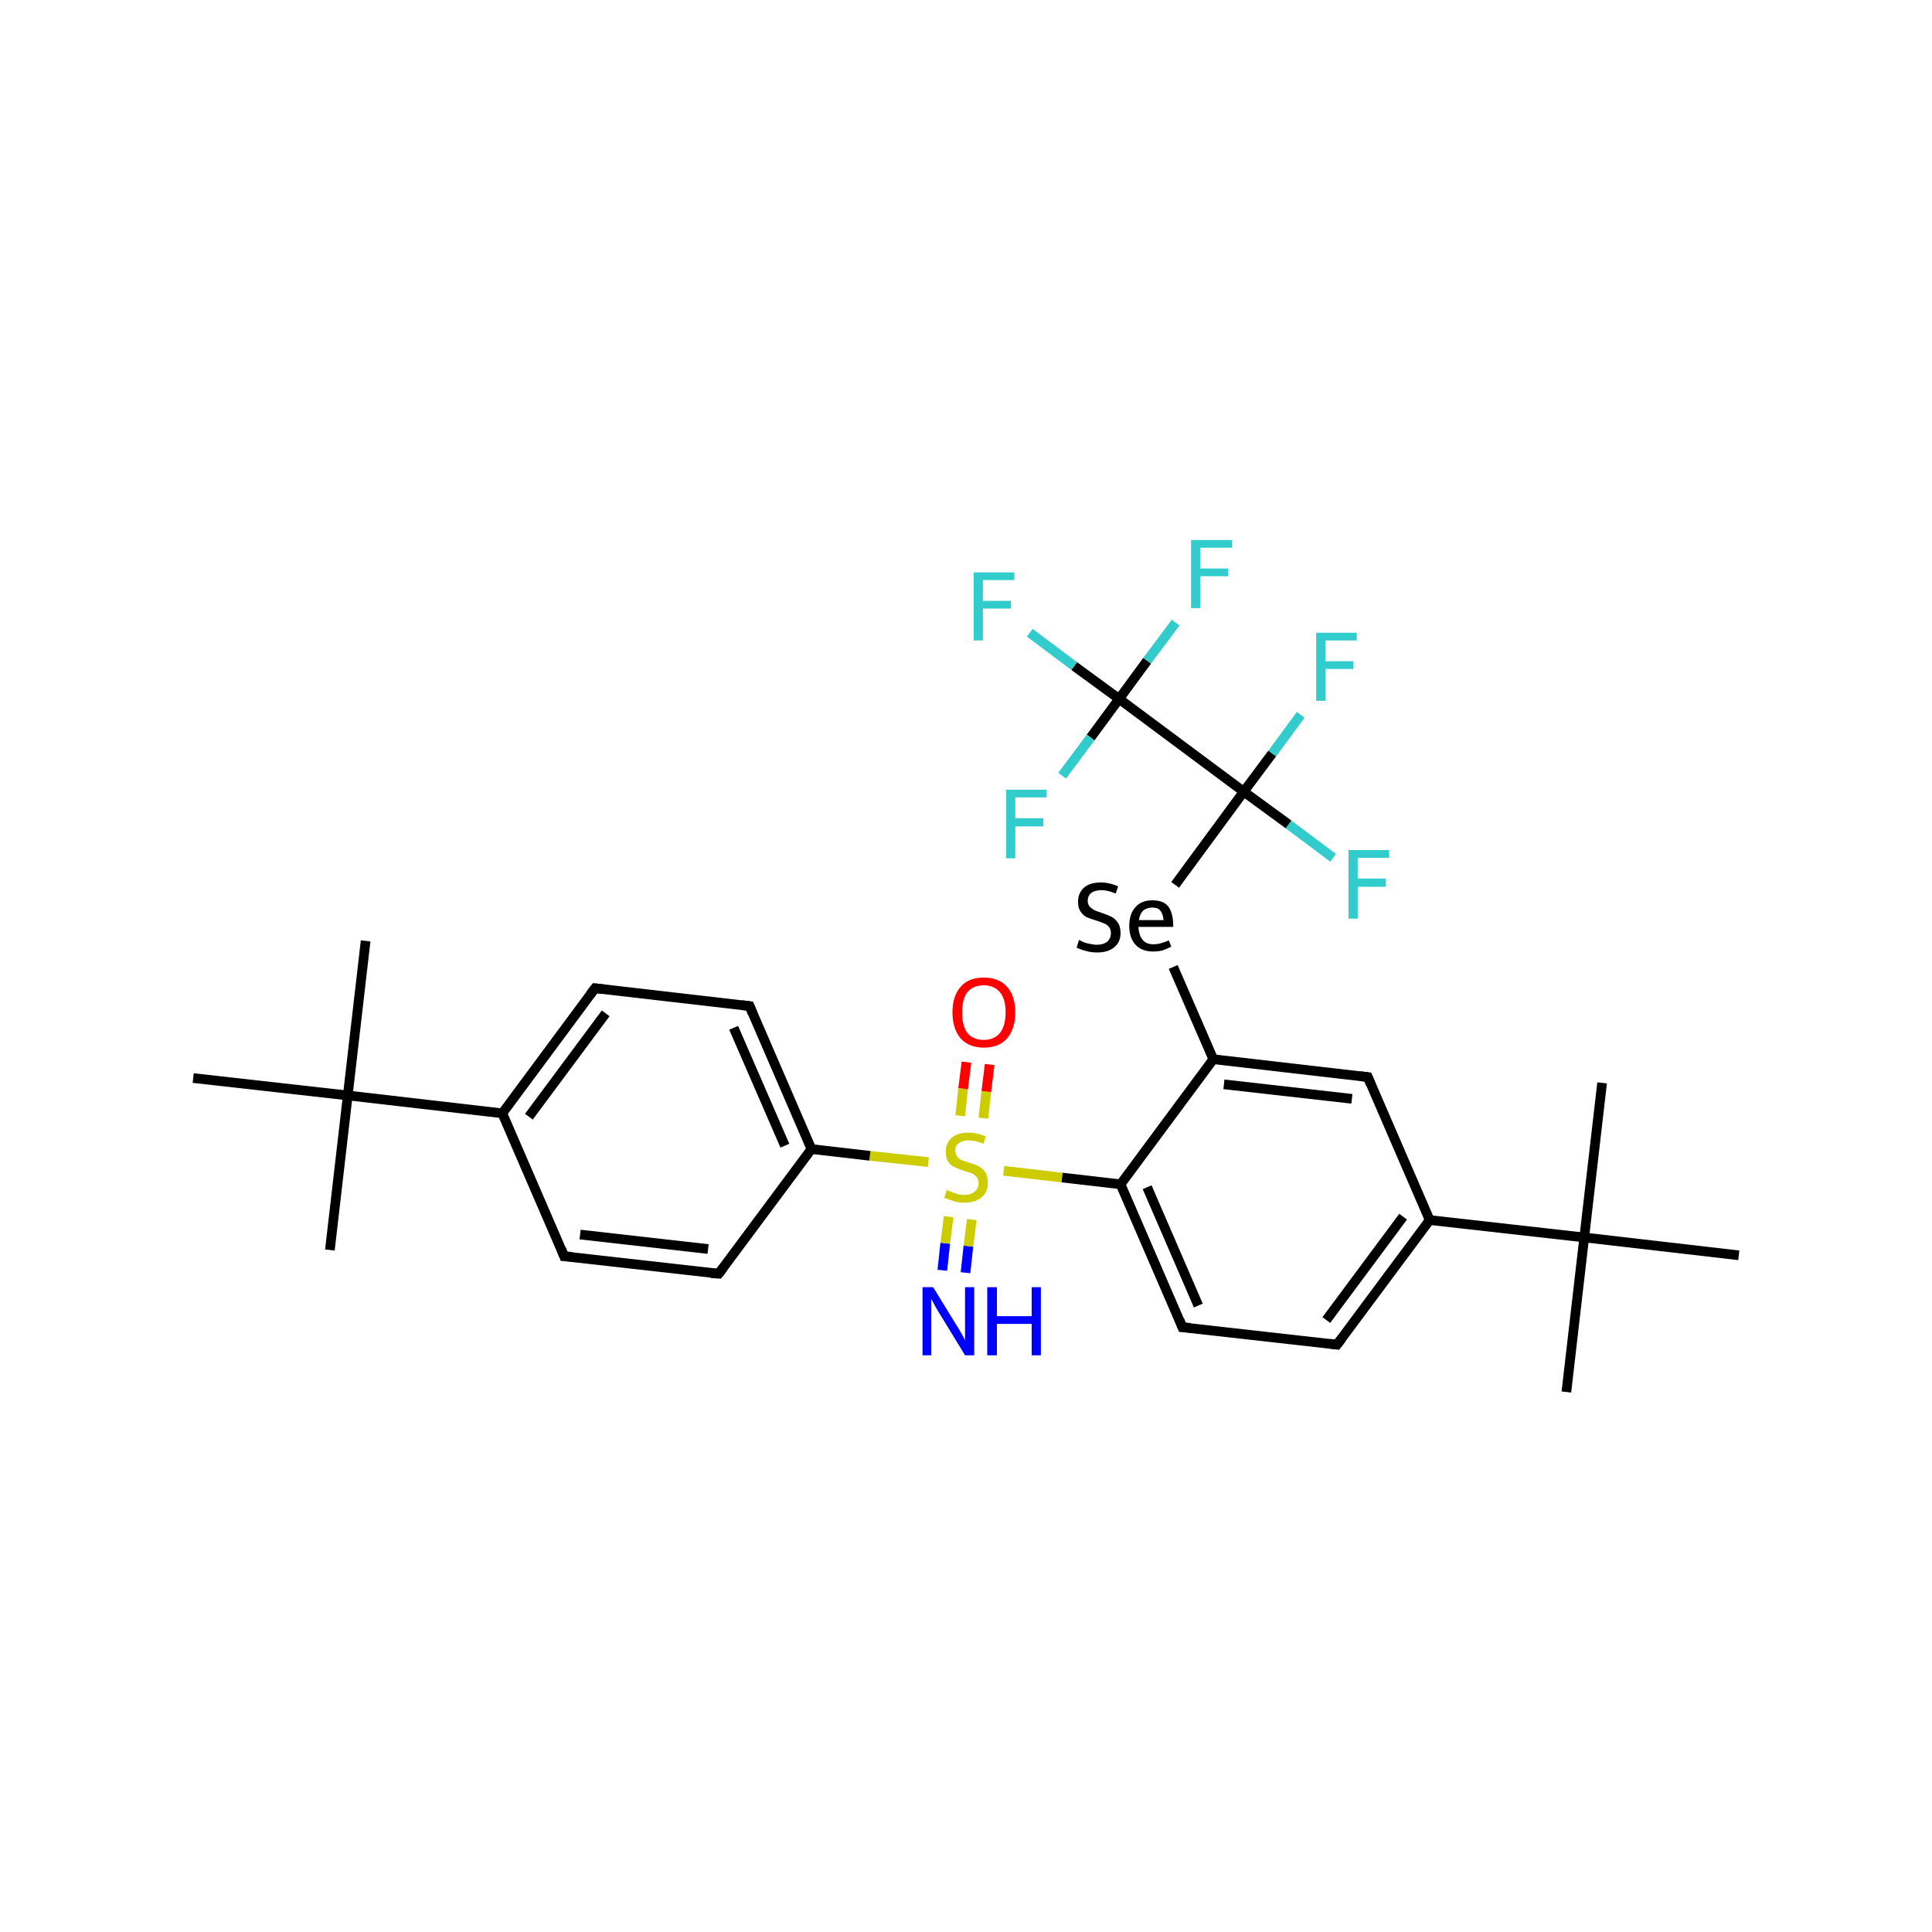
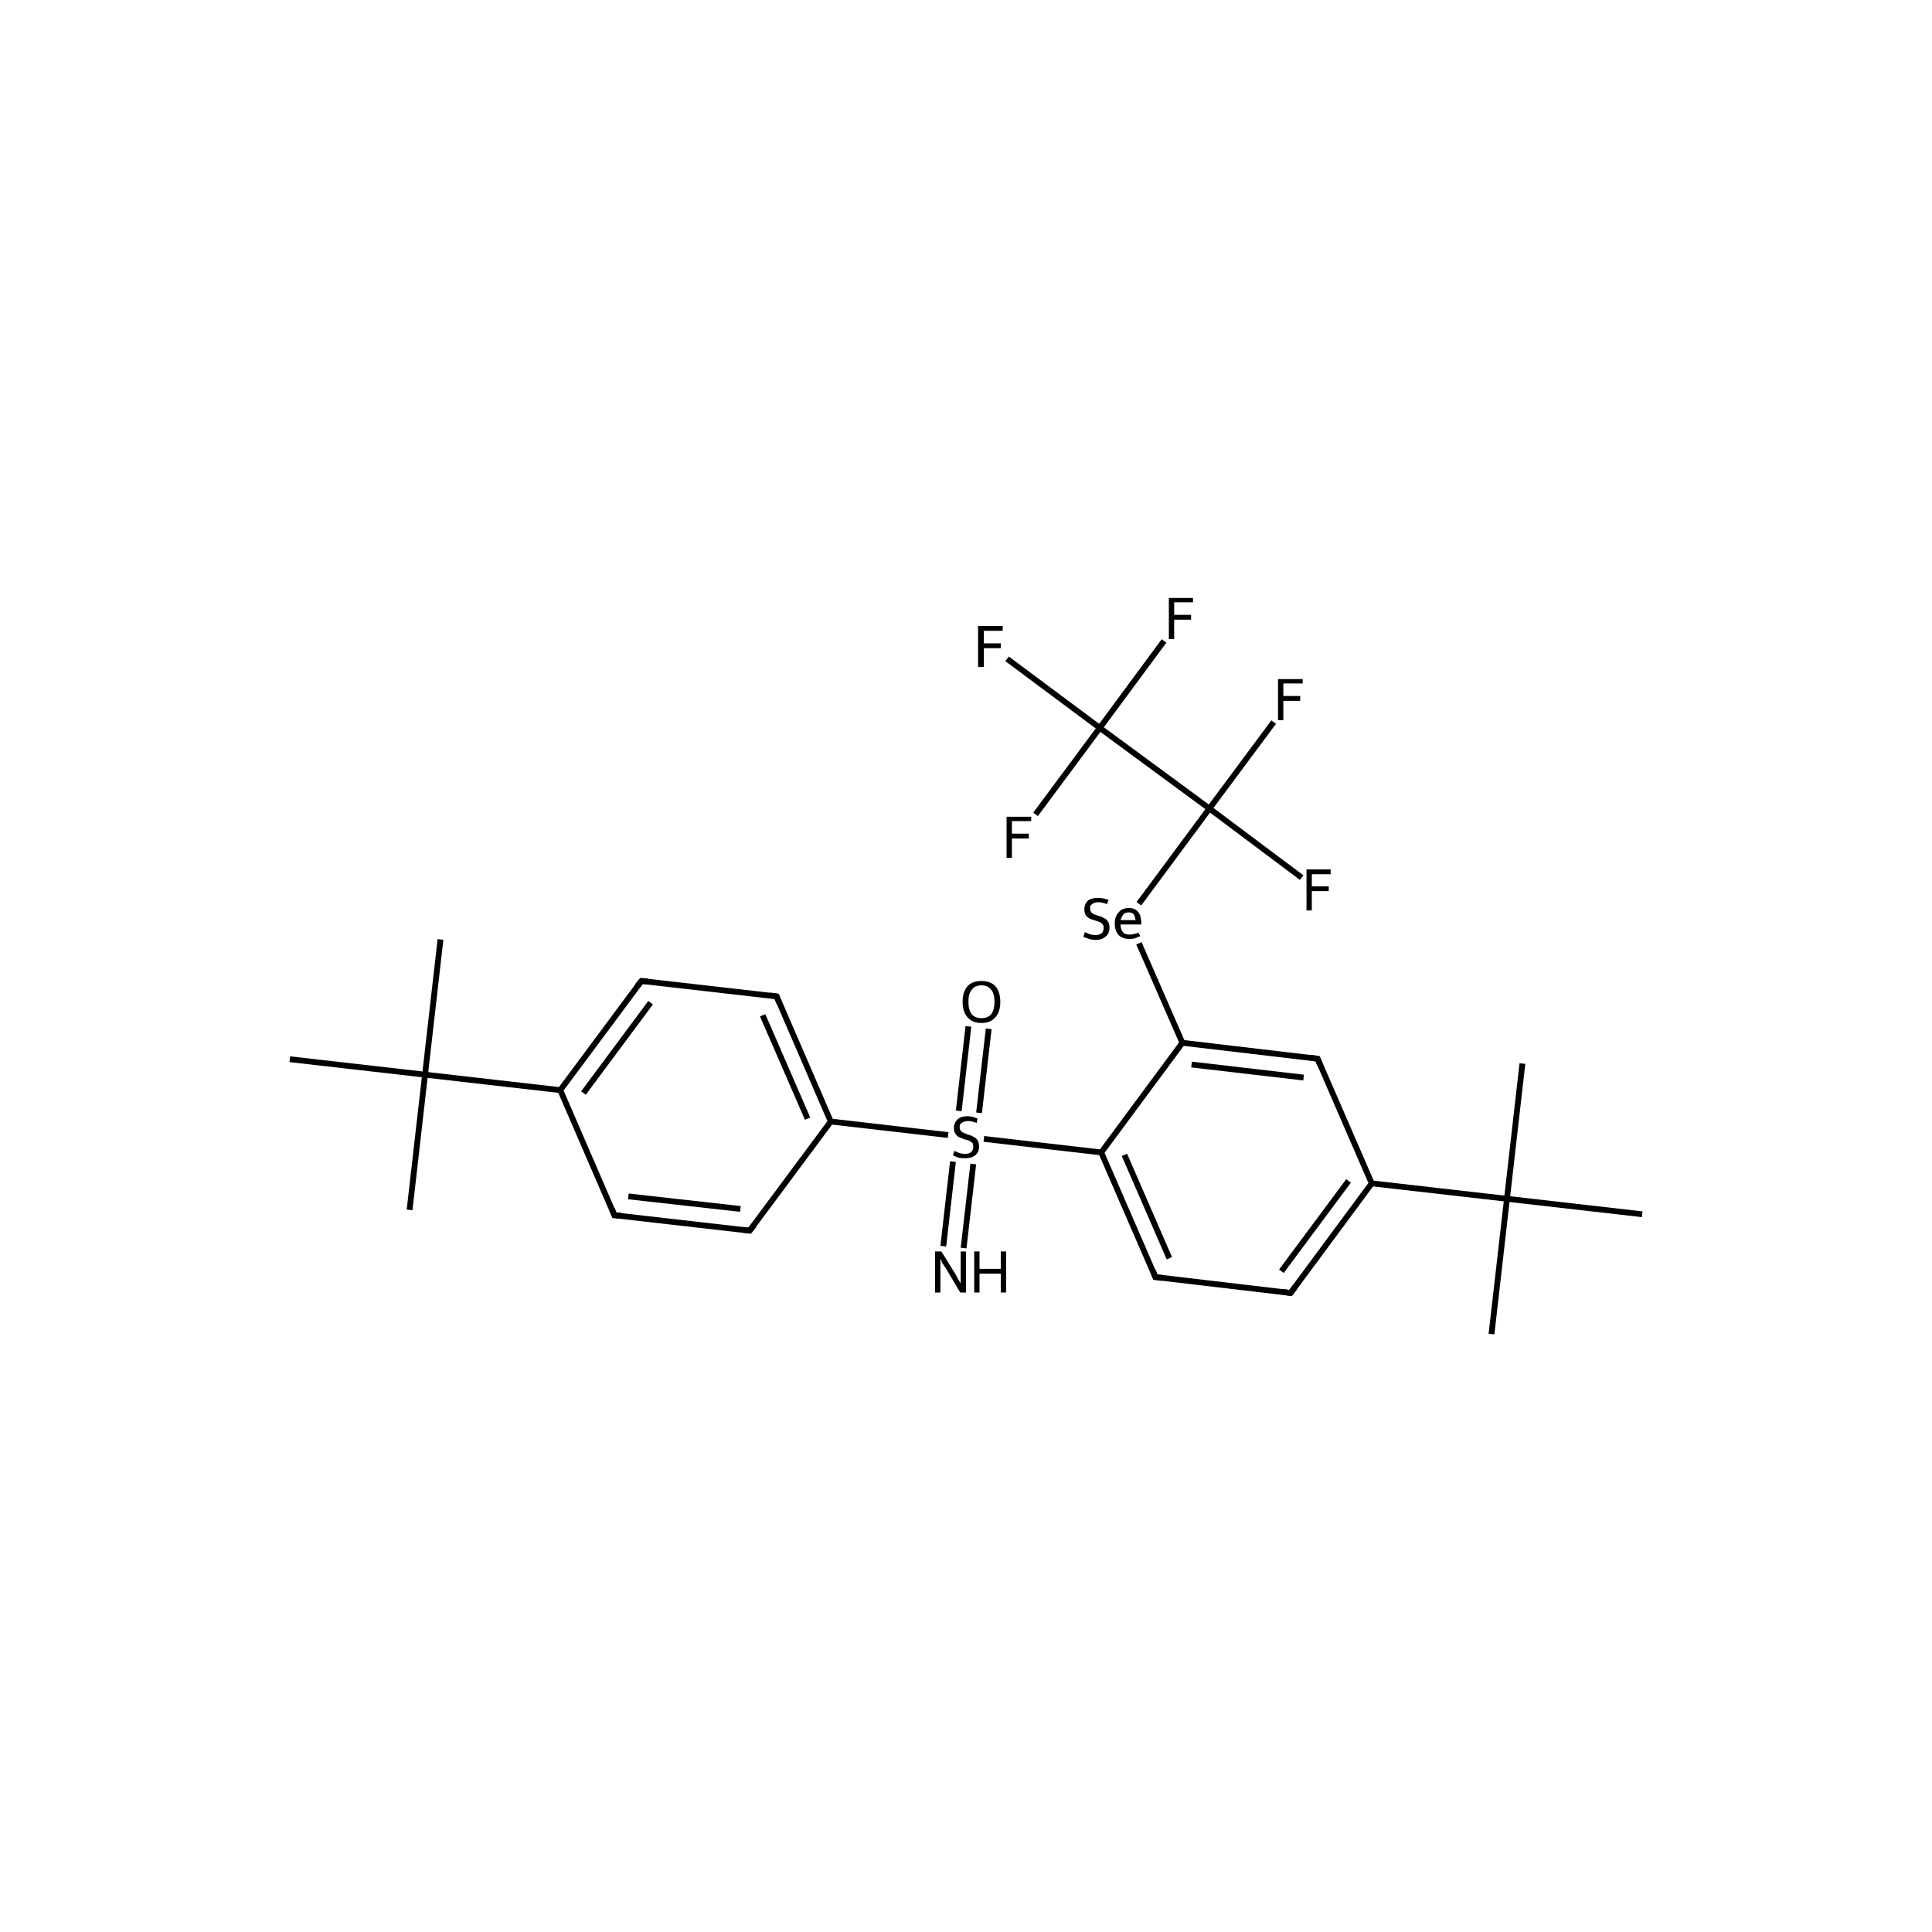
<svg xmlns="http://www.w3.org/2000/svg" version="1.1" baseProfile="full" xml:space="preserve" width="400px" height="400px" viewBox="0 0 400 400">
  <rect style="opacity:1.0;fill:#FFFFFF;stroke:none" width="400.0" height="400.0" x="0.0" y="0.0"> </rect>
-   <path class="bond-0 atom-0 atom-1" d="M 195.1,263.0 L 195.7,257.4" style="fill:none;fill-rule:evenodd;stroke:#0000FF;stroke-width:2.0px;stroke-linecap:butt;stroke-linejoin:miter;stroke-opacity:1" />
-   <path class="bond-0 atom-0 atom-1" d="M 195.7,257.4 L 196.4,251.9" style="fill:none;fill-rule:evenodd;stroke:#CCCC00;stroke-width:2.0px;stroke-linecap:butt;stroke-linejoin:miter;stroke-opacity:1" />
-   <path class="bond-0 atom-0 atom-1" d="M 199.9,263.5 L 200.5,258.0" style="fill:none;fill-rule:evenodd;stroke:#0000FF;stroke-width:2.0px;stroke-linecap:butt;stroke-linejoin:miter;stroke-opacity:1" />
-   <path class="bond-0 atom-0 atom-1" d="M 200.5,258.0 L 201.2,252.5" style="fill:none;fill-rule:evenodd;stroke:#CCCC00;stroke-width:2.0px;stroke-linecap:butt;stroke-linejoin:miter;stroke-opacity:1" />
-   <path class="bond-1 atom-1 atom-2" d="M 207.8,242.4 L 219.9,243.8" style="fill:none;fill-rule:evenodd;stroke:#CCCC00;stroke-width:2.0px;stroke-linecap:butt;stroke-linejoin:miter;stroke-opacity:1" />
-   <path class="bond-1 atom-1 atom-2" d="M 219.9,243.8 L 232.0,245.2" style="fill:none;fill-rule:evenodd;stroke:#000000;stroke-width:2.0px;stroke-linecap:butt;stroke-linejoin:miter;stroke-opacity:1" />
-   <path class="bond-2 atom-2 atom-3" d="M 232.0,245.2 L 244.8,274.8" style="fill:none;fill-rule:evenodd;stroke:#000000;stroke-width:2.0px;stroke-linecap:butt;stroke-linejoin:miter;stroke-opacity:1" />
-   <path class="bond-2 atom-2 atom-3" d="M 237.5,245.8 L 248.1,270.3" style="fill:none;fill-rule:evenodd;stroke:#000000;stroke-width:2.0px;stroke-linecap:butt;stroke-linejoin:miter;stroke-opacity:1" />
-   <path class="bond-3 atom-3 atom-4" d="M 244.8,274.8 L 276.8,278.4" style="fill:none;fill-rule:evenodd;stroke:#000000;stroke-width:2.0px;stroke-linecap:butt;stroke-linejoin:miter;stroke-opacity:1" />
-   <path class="bond-4 atom-4 atom-5" d="M 276.8,278.4 L 296.0,252.6" style="fill:none;fill-rule:evenodd;stroke:#000000;stroke-width:2.0px;stroke-linecap:butt;stroke-linejoin:miter;stroke-opacity:1" />
-   <path class="bond-4 atom-4 atom-5" d="M 274.6,273.3 L 290.5,251.9" style="fill:none;fill-rule:evenodd;stroke:#000000;stroke-width:2.0px;stroke-linecap:butt;stroke-linejoin:miter;stroke-opacity:1" />
-   <path class="bond-5 atom-5 atom-6" d="M 296.0,252.6 L 328.0,256.2" style="fill:none;fill-rule:evenodd;stroke:#000000;stroke-width:2.0px;stroke-linecap:butt;stroke-linejoin:miter;stroke-opacity:1" />
-   <path class="bond-6 atom-6 atom-7" d="M 328.0,256.2 L 324.3,288.2" style="fill:none;fill-rule:evenodd;stroke:#000000;stroke-width:2.0px;stroke-linecap:butt;stroke-linejoin:miter;stroke-opacity:1" />
-   <path class="bond-7 atom-6 atom-8" d="M 328.0,256.2 L 331.7,224.2" style="fill:none;fill-rule:evenodd;stroke:#000000;stroke-width:2.0px;stroke-linecap:butt;stroke-linejoin:miter;stroke-opacity:1" />
-   <path class="bond-8 atom-6 atom-9" d="M 328.0,256.2 L 360.0,259.9" style="fill:none;fill-rule:evenodd;stroke:#000000;stroke-width:2.0px;stroke-linecap:butt;stroke-linejoin:miter;stroke-opacity:1" />
-   <path class="bond-9 atom-5 atom-10" d="M 296.0,252.6 L 283.2,223.0" style="fill:none;fill-rule:evenodd;stroke:#000000;stroke-width:2.0px;stroke-linecap:butt;stroke-linejoin:miter;stroke-opacity:1" />
-   <path class="bond-10 atom-10 atom-11" d="M 283.2,223.0 L 251.2,219.3" style="fill:none;fill-rule:evenodd;stroke:#000000;stroke-width:2.0px;stroke-linecap:butt;stroke-linejoin:miter;stroke-opacity:1" />
-   <path class="bond-10 atom-10 atom-11" d="M 279.9,227.5 L 253.4,224.5" style="fill:none;fill-rule:evenodd;stroke:#000000;stroke-width:2.0px;stroke-linecap:butt;stroke-linejoin:miter;stroke-opacity:1" />
-   <path class="bond-11 atom-11 atom-12" d="M 251.2,219.3 L 242.9,200.2" style="fill:none;fill-rule:evenodd;stroke:#000000;stroke-width:2.0px;stroke-linecap:butt;stroke-linejoin:miter;stroke-opacity:1" />
-   <path class="bond-12 atom-12 atom-13" d="M 243.3,183.2 L 257.5,163.9" style="fill:none;fill-rule:evenodd;stroke:#000000;stroke-width:2.0px;stroke-linecap:butt;stroke-linejoin:miter;stroke-opacity:1" />
-   <path class="bond-13 atom-13 atom-14" d="M 257.5,163.9 L 266.8,170.7" style="fill:none;fill-rule:evenodd;stroke:#000000;stroke-width:2.0px;stroke-linecap:butt;stroke-linejoin:miter;stroke-opacity:1" />
-   <path class="bond-13 atom-13 atom-14" d="M 266.8,170.7 L 276.0,177.6" style="fill:none;fill-rule:evenodd;stroke:#33CCCC;stroke-width:2.0px;stroke-linecap:butt;stroke-linejoin:miter;stroke-opacity:1" />
-   <path class="bond-14 atom-13 atom-15" d="M 257.5,163.9 L 231.7,144.7" style="fill:none;fill-rule:evenodd;stroke:#000000;stroke-width:2.0px;stroke-linecap:butt;stroke-linejoin:miter;stroke-opacity:1" />
-   <path class="bond-15 atom-15 atom-16" d="M 231.7,144.7 L 222.4,137.9" style="fill:none;fill-rule:evenodd;stroke:#000000;stroke-width:2.0px;stroke-linecap:butt;stroke-linejoin:miter;stroke-opacity:1" />
-   <path class="bond-15 atom-15 atom-16" d="M 222.4,137.9 L 213.2,131.0" style="fill:none;fill-rule:evenodd;stroke:#33CCCC;stroke-width:2.0px;stroke-linecap:butt;stroke-linejoin:miter;stroke-opacity:1" />
-   <path class="bond-16 atom-15 atom-17" d="M 231.7,144.7 L 237.5,136.8" style="fill:none;fill-rule:evenodd;stroke:#000000;stroke-width:2.0px;stroke-linecap:butt;stroke-linejoin:miter;stroke-opacity:1" />
-   <path class="bond-16 atom-15 atom-17" d="M 237.5,136.8 L 243.4,128.9" style="fill:none;fill-rule:evenodd;stroke:#33CCCC;stroke-width:2.0px;stroke-linecap:butt;stroke-linejoin:miter;stroke-opacity:1" />
-   <path class="bond-17 atom-15 atom-18" d="M 231.7,144.7 L 225.8,152.7" style="fill:none;fill-rule:evenodd;stroke:#000000;stroke-width:2.0px;stroke-linecap:butt;stroke-linejoin:miter;stroke-opacity:1" />
-   <path class="bond-17 atom-15 atom-18" d="M 225.8,152.7 L 219.9,160.6" style="fill:none;fill-rule:evenodd;stroke:#33CCCC;stroke-width:2.0px;stroke-linecap:butt;stroke-linejoin:miter;stroke-opacity:1" />
-   <path class="bond-18 atom-13 atom-19" d="M 257.5,163.9 L 263.4,156.0" style="fill:none;fill-rule:evenodd;stroke:#000000;stroke-width:2.0px;stroke-linecap:butt;stroke-linejoin:miter;stroke-opacity:1" />
-   <path class="bond-18 atom-13 atom-19" d="M 263.4,156.0 L 269.3,148.0" style="fill:none;fill-rule:evenodd;stroke:#33CCCC;stroke-width:2.0px;stroke-linecap:butt;stroke-linejoin:miter;stroke-opacity:1" />
-   <path class="bond-19 atom-1 atom-20" d="M 192.2,240.6 L 180.1,239.3" style="fill:none;fill-rule:evenodd;stroke:#CCCC00;stroke-width:2.0px;stroke-linecap:butt;stroke-linejoin:miter;stroke-opacity:1" />
-   <path class="bond-19 atom-1 atom-20" d="M 180.1,239.3 L 168.0,237.9" style="fill:none;fill-rule:evenodd;stroke:#000000;stroke-width:2.0px;stroke-linecap:butt;stroke-linejoin:miter;stroke-opacity:1" />
-   <path class="bond-20 atom-20 atom-21" d="M 168.0,237.9 L 155.2,208.3" style="fill:none;fill-rule:evenodd;stroke:#000000;stroke-width:2.0px;stroke-linecap:butt;stroke-linejoin:miter;stroke-opacity:1" />
-   <path class="bond-20 atom-20 atom-21" d="M 162.5,237.2 L 151.9,212.8" style="fill:none;fill-rule:evenodd;stroke:#000000;stroke-width:2.0px;stroke-linecap:butt;stroke-linejoin:miter;stroke-opacity:1" />
-   <path class="bond-21 atom-21 atom-22" d="M 155.2,208.3 L 123.2,204.6" style="fill:none;fill-rule:evenodd;stroke:#000000;stroke-width:2.0px;stroke-linecap:butt;stroke-linejoin:miter;stroke-opacity:1" />
-   <path class="bond-22 atom-22 atom-23" d="M 123.2,204.6 L 104.0,230.5" style="fill:none;fill-rule:evenodd;stroke:#000000;stroke-width:2.0px;stroke-linecap:butt;stroke-linejoin:miter;stroke-opacity:1" />
-   <path class="bond-22 atom-22 atom-23" d="M 125.4,209.8 L 109.5,231.2" style="fill:none;fill-rule:evenodd;stroke:#000000;stroke-width:2.0px;stroke-linecap:butt;stroke-linejoin:miter;stroke-opacity:1" />
-   <path class="bond-23 atom-23 atom-24" d="M 104.0,230.5 L 72.0,226.8" style="fill:none;fill-rule:evenodd;stroke:#000000;stroke-width:2.0px;stroke-linecap:butt;stroke-linejoin:miter;stroke-opacity:1" />
-   <path class="bond-24 atom-24 atom-25" d="M 72.0,226.8 L 75.7,194.8" style="fill:none;fill-rule:evenodd;stroke:#000000;stroke-width:2.0px;stroke-linecap:butt;stroke-linejoin:miter;stroke-opacity:1" />
-   <path class="bond-25 atom-24 atom-26" d="M 72.0,226.8 L 68.3,258.8" style="fill:none;fill-rule:evenodd;stroke:#000000;stroke-width:2.0px;stroke-linecap:butt;stroke-linejoin:miter;stroke-opacity:1" />
-   <path class="bond-26 atom-24 atom-27" d="M 72.0,226.8 L 40.0,223.2" style="fill:none;fill-rule:evenodd;stroke:#000000;stroke-width:2.0px;stroke-linecap:butt;stroke-linejoin:miter;stroke-opacity:1" />
-   <path class="bond-27 atom-23 atom-28" d="M 104.0,230.5 L 116.8,260.1" style="fill:none;fill-rule:evenodd;stroke:#000000;stroke-width:2.0px;stroke-linecap:butt;stroke-linejoin:miter;stroke-opacity:1" />
-   <path class="bond-28 atom-28 atom-29" d="M 116.8,260.1 L 148.8,263.7" style="fill:none;fill-rule:evenodd;stroke:#000000;stroke-width:2.0px;stroke-linecap:butt;stroke-linejoin:miter;stroke-opacity:1" />
-   <path class="bond-28 atom-28 atom-29" d="M 120.1,255.6 L 146.6,258.6" style="fill:none;fill-rule:evenodd;stroke:#000000;stroke-width:2.0px;stroke-linecap:butt;stroke-linejoin:miter;stroke-opacity:1" />
-   <path class="bond-29 atom-1 atom-30" d="M 203.6,231.5 L 204.2,226.0" style="fill:none;fill-rule:evenodd;stroke:#CCCC00;stroke-width:2.0px;stroke-linecap:butt;stroke-linejoin:miter;stroke-opacity:1" />
-   <path class="bond-29 atom-1 atom-30" d="M 204.2,226.0 L 204.9,220.4" style="fill:none;fill-rule:evenodd;stroke:#FF0000;stroke-width:2.0px;stroke-linecap:butt;stroke-linejoin:miter;stroke-opacity:1" />
-   <path class="bond-29 atom-1 atom-30" d="M 198.8,231.0 L 199.4,225.4" style="fill:none;fill-rule:evenodd;stroke:#CCCC00;stroke-width:2.0px;stroke-linecap:butt;stroke-linejoin:miter;stroke-opacity:1" />
-   <path class="bond-29 atom-1 atom-30" d="M 199.4,225.4 L 200.1,219.9" style="fill:none;fill-rule:evenodd;stroke:#FF0000;stroke-width:2.0px;stroke-linecap:butt;stroke-linejoin:miter;stroke-opacity:1" />
-   <path class="bond-30 atom-11 atom-2" d="M 251.2,219.3 L 232.0,245.2" style="fill:none;fill-rule:evenodd;stroke:#000000;stroke-width:2.0px;stroke-linecap:butt;stroke-linejoin:miter;stroke-opacity:1" />
-   <path class="bond-31 atom-29 atom-20" d="M 148.8,263.7 L 168.0,237.9" style="fill:none;fill-rule:evenodd;stroke:#000000;stroke-width:2.0px;stroke-linecap:butt;stroke-linejoin:miter;stroke-opacity:1" />
-   <path d="M 244.2,273.3 L 244.8,274.8 L 246.4,274.9" style="fill:none;stroke:#000000;stroke-width:2.0px;stroke-linecap:butt;stroke-linejoin:miter;stroke-opacity:1;" />
-   <path d="M 275.2,278.2 L 276.8,278.4 L 277.8,277.1" style="fill:none;stroke:#000000;stroke-width:2.0px;stroke-linecap:butt;stroke-linejoin:miter;stroke-opacity:1;" />
-   <path d="M 283.8,224.5 L 283.2,223.0 L 281.6,222.8" style="fill:none;stroke:#000000;stroke-width:2.0px;stroke-linecap:butt;stroke-linejoin:miter;stroke-opacity:1;" />
-   <path d="M 155.8,209.8 L 155.2,208.3 L 153.6,208.1" style="fill:none;stroke:#000000;stroke-width:2.0px;stroke-linecap:butt;stroke-linejoin:miter;stroke-opacity:1;" />
-   <path d="M 124.8,204.8 L 123.2,204.6 L 122.2,205.9" style="fill:none;stroke:#000000;stroke-width:2.0px;stroke-linecap:butt;stroke-linejoin:miter;stroke-opacity:1;" />
-   <path d="M 116.2,258.6 L 116.8,260.1 L 118.4,260.2" style="fill:none;stroke:#000000;stroke-width:2.0px;stroke-linecap:butt;stroke-linejoin:miter;stroke-opacity:1;" />
-   <path d="M 147.2,263.6 L 148.8,263.7 L 149.8,262.4" style="fill:none;stroke:#000000;stroke-width:2.0px;stroke-linecap:butt;stroke-linejoin:miter;stroke-opacity:1;" />
-   <path class="atom-0" d="M 193.2 266.5 L 197.8 274.0 Q 198.3 274.7, 199.0 276.0 Q 199.8 277.4, 199.8 277.5 L 199.8 266.5 L 201.7 266.5 L 201.7 280.6 L 199.8 280.6 L 194.8 272.4 Q 194.2 271.5, 193.6 270.4 Q 193.0 269.3, 192.8 268.9 L 192.8 280.6 L 191.0 280.6 L 191.0 266.5 L 193.2 266.5 " fill="#0000FF" />
-   <path class="atom-0" d="M 204.4 266.5 L 206.4 266.5 L 206.4 272.5 L 213.6 272.5 L 213.6 266.5 L 215.5 266.5 L 215.5 280.6 L 213.6 280.6 L 213.6 274.1 L 206.4 274.1 L 206.4 280.6 L 204.4 280.6 L 204.4 266.5 " fill="#0000FF" />
-   <path class="atom-1" d="M 196.0 246.4 Q 196.2 246.5, 196.8 246.7 Q 197.5 247.0, 198.2 247.2 Q 198.9 247.4, 199.7 247.4 Q 201.0 247.4, 201.8 246.7 Q 202.6 246.1, 202.6 244.9 Q 202.6 244.1, 202.2 243.7 Q 201.8 243.2, 201.2 242.9 Q 200.6 242.7, 199.6 242.4 Q 198.3 242.0, 197.6 241.6 Q 196.8 241.3, 196.3 240.5 Q 195.8 239.7, 195.8 238.5 Q 195.8 236.7, 197.0 235.6 Q 198.2 234.5, 200.6 234.5 Q 202.2 234.5, 204.1 235.3 L 203.6 236.8 Q 201.9 236.1, 200.6 236.1 Q 199.3 236.1, 198.5 236.7 Q 197.7 237.2, 197.8 238.2 Q 197.8 239.0, 198.1 239.4 Q 198.5 239.9, 199.1 240.2 Q 199.7 240.4, 200.6 240.7 Q 201.9 241.1, 202.7 241.5 Q 203.4 241.9, 204.0 242.7 Q 204.5 243.5, 204.5 244.9 Q 204.5 246.9, 203.2 247.9 Q 201.9 249.0, 199.7 249.0 Q 198.5 249.0, 197.5 248.7 Q 196.6 248.4, 195.5 248.0 L 196.0 246.4 " fill="#CCCC00" />
-   <path class="atom-12" d="M 223.4 194.6 Q 223.6 194.7, 224.2 195.0 Q 224.9 195.3, 225.6 195.4 Q 226.4 195.6, 227.1 195.6 Q 228.4 195.6, 229.2 195.0 Q 230.0 194.3, 230.0 193.2 Q 230.0 192.4, 229.6 191.9 Q 229.2 191.4, 228.6 191.2 Q 228.0 190.9, 227.0 190.6 Q 225.7 190.2, 225.0 189.9 Q 224.2 189.5, 223.7 188.7 Q 223.2 188.0, 223.2 186.7 Q 223.2 184.9, 224.4 183.8 Q 225.6 182.7, 228.0 182.7 Q 229.6 182.7, 231.5 183.5 L 231.0 185.0 Q 229.3 184.3, 228.1 184.3 Q 226.7 184.3, 225.9 184.9 Q 225.2 185.5, 225.2 186.5 Q 225.2 187.2, 225.6 187.7 Q 226.0 188.1, 226.5 188.4 Q 227.1 188.7, 228.1 189.0 Q 229.3 189.4, 230.1 189.8 Q 230.9 190.2, 231.4 191.0 Q 232.0 191.8, 232.0 193.2 Q 232.0 195.1, 230.6 196.2 Q 229.3 197.2, 227.2 197.2 Q 225.9 197.2, 224.9 196.9 Q 224.0 196.7, 222.9 196.2 L 223.4 194.6 " fill="#000000" />
-   <path class="atom-12" d="M 233.8 191.7 Q 233.8 189.2, 235.1 187.8 Q 236.3 186.4, 238.6 186.4 Q 240.9 186.4, 241.9 187.7 Q 242.9 189.1, 242.9 191.6 L 242.9 191.9 L 235.7 191.9 Q 235.8 193.7, 236.6 194.6 Q 237.3 195.5, 238.8 195.5 Q 239.6 195.5, 240.3 195.3 Q 241.1 195.1, 242.0 194.7 L 242.5 196.0 Q 241.5 196.5, 240.6 196.8 Q 239.7 197.0, 238.7 197.0 Q 236.4 197.0, 235.1 195.6 Q 233.8 194.2, 233.8 191.7 M 238.6 187.9 Q 237.5 187.9, 236.7 188.5 Q 236.0 189.2, 235.8 190.5 L 240.9 190.5 Q 240.8 189.2, 240.2 188.5 Q 239.7 187.9, 238.6 187.9 " fill="#000000" />
-   <path class="atom-14" d="M 279.2 176.0 L 287.6 176.0 L 287.6 177.6 L 281.1 177.6 L 281.1 181.9 L 286.9 181.9 L 286.9 183.6 L 281.1 183.6 L 281.1 190.2 L 279.2 190.2 L 279.2 176.0 " fill="#33CCCC" />
-   <path class="atom-16" d="M 201.6 118.5 L 210.0 118.5 L 210.0 120.1 L 203.5 120.1 L 203.5 124.4 L 209.3 124.4 L 209.3 126.0 L 203.5 126.0 L 203.5 132.6 L 201.6 132.6 L 201.6 118.5 " fill="#33CCCC" />
-   <path class="atom-17" d="M 246.6 111.8 L 255.1 111.8 L 255.1 113.4 L 248.5 113.4 L 248.5 117.7 L 254.3 117.7 L 254.3 119.3 L 248.5 119.3 L 248.5 125.9 L 246.6 125.9 L 246.6 111.8 " fill="#33CCCC" />
-   <path class="atom-18" d="M 208.3 163.5 L 216.7 163.5 L 216.7 165.1 L 210.2 165.1 L 210.2 169.4 L 216.0 169.4 L 216.0 171.1 L 210.2 171.1 L 210.2 177.7 L 208.3 177.7 L 208.3 163.5 " fill="#33CCCC" />
-   <path class="atom-19" d="M 272.5 131.0 L 280.9 131.0 L 280.9 132.6 L 274.4 132.6 L 274.4 136.9 L 280.2 136.9 L 280.2 138.5 L 274.4 138.5 L 274.4 145.1 L 272.5 145.1 L 272.5 131.0 " fill="#33CCCC" />
-   <path class="atom-30" d="M 197.2 209.6 Q 197.2 206.2, 198.9 204.3 Q 200.5 202.4, 203.7 202.4 Q 206.8 202.4, 208.5 204.3 Q 210.2 206.2, 210.2 209.6 Q 210.2 213.0, 208.5 215.0 Q 206.8 216.9, 203.7 216.9 Q 200.6 216.9, 198.9 215.0 Q 197.2 213.0, 197.2 209.6 M 203.7 215.3 Q 205.8 215.3, 207.0 213.9 Q 208.2 212.4, 208.2 209.6 Q 208.2 206.8, 207.0 205.4 Q 205.8 204.0, 203.7 204.0 Q 201.5 204.0, 200.3 205.4 Q 199.2 206.8, 199.2 209.6 Q 199.2 212.4, 200.3 213.9 Q 201.5 215.3, 203.7 215.3 " fill="#FF0000" />
+   <path class="bond-0 atom-0 atom-1" d="M 195.3,258.0 L 197.3,240.5" style="fill:none;fill-rule:evenodd;stroke:#000000;stroke-width:1.2px;stroke-linecap:butt;stroke-linejoin:miter;stroke-opacity:1" />
+   <path class="bond-0 atom-0 atom-1" d="M 199.5,258.4 L 201.5,241.0" style="fill:none;fill-rule:evenodd;stroke:#000000;stroke-width:1.2px;stroke-linecap:butt;stroke-linejoin:miter;stroke-opacity:1" />
+   <path class="bond-1 atom-1 atom-2" d="M 203.7,235.8 L 228.0,238.6" style="fill:none;fill-rule:evenodd;stroke:#000000;stroke-width:1.2px;stroke-linecap:butt;stroke-linejoin:miter;stroke-opacity:1" />
+   <path class="bond-2 atom-2 atom-3" d="M 228.0,238.6 L 239.2,264.4" style="fill:none;fill-rule:evenodd;stroke:#000000;stroke-width:1.2px;stroke-linecap:butt;stroke-linejoin:miter;stroke-opacity:1" />
+   <path class="bond-2 atom-2 atom-3" d="M 232.8,239.1 L 242.1,260.5" style="fill:none;fill-rule:evenodd;stroke:#000000;stroke-width:1.2px;stroke-linecap:butt;stroke-linejoin:miter;stroke-opacity:1" />
+   <path class="bond-3 atom-3 atom-4" d="M 239.2,264.4 L 267.2,267.7" style="fill:none;fill-rule:evenodd;stroke:#000000;stroke-width:1.2px;stroke-linecap:butt;stroke-linejoin:miter;stroke-opacity:1" />
+   <path class="bond-4 atom-4 atom-5" d="M 267.2,267.7 L 284.0,245.0" style="fill:none;fill-rule:evenodd;stroke:#000000;stroke-width:1.2px;stroke-linecap:butt;stroke-linejoin:miter;stroke-opacity:1" />
+   <path class="bond-4 atom-4 atom-5" d="M 265.3,263.2 L 279.2,244.5" style="fill:none;fill-rule:evenodd;stroke:#000000;stroke-width:1.2px;stroke-linecap:butt;stroke-linejoin:miter;stroke-opacity:1" />
+   <path class="bond-5 atom-5 atom-6" d="M 284.0,245.0 L 312.0,248.2" style="fill:none;fill-rule:evenodd;stroke:#000000;stroke-width:1.2px;stroke-linecap:butt;stroke-linejoin:miter;stroke-opacity:1" />
+   <path class="bond-6 atom-6 atom-7" d="M 312.0,248.2 L 308.8,276.2" style="fill:none;fill-rule:evenodd;stroke:#000000;stroke-width:1.2px;stroke-linecap:butt;stroke-linejoin:miter;stroke-opacity:1" />
+   <path class="bond-7 atom-6 atom-8" d="M 312.0,248.2 L 315.2,220.2" style="fill:none;fill-rule:evenodd;stroke:#000000;stroke-width:1.2px;stroke-linecap:butt;stroke-linejoin:miter;stroke-opacity:1" />
+   <path class="bond-8 atom-6 atom-9" d="M 312.0,248.2 L 340.0,251.4" style="fill:none;fill-rule:evenodd;stroke:#000000;stroke-width:1.2px;stroke-linecap:butt;stroke-linejoin:miter;stroke-opacity:1" />
+   <path class="bond-9 atom-5 atom-10" d="M 284.0,245.0 L 272.8,219.2" style="fill:none;fill-rule:evenodd;stroke:#000000;stroke-width:1.2px;stroke-linecap:butt;stroke-linejoin:miter;stroke-opacity:1" />
+   <path class="bond-10 atom-10 atom-11" d="M 272.8,219.2 L 244.8,215.9" style="fill:none;fill-rule:evenodd;stroke:#000000;stroke-width:1.2px;stroke-linecap:butt;stroke-linejoin:miter;stroke-opacity:1" />
+   <path class="bond-10 atom-10 atom-11" d="M 269.9,223.1 L 246.7,220.4" style="fill:none;fill-rule:evenodd;stroke:#000000;stroke-width:1.2px;stroke-linecap:butt;stroke-linejoin:miter;stroke-opacity:1" />
+   <path class="bond-11 atom-11 atom-12" d="M 244.8,215.9 L 235.8,195.3" style="fill:none;fill-rule:evenodd;stroke:#000000;stroke-width:1.2px;stroke-linecap:butt;stroke-linejoin:miter;stroke-opacity:1" />
+   <path class="bond-12 atom-12 atom-13" d="M 235.8,187.1 L 250.4,167.4" style="fill:none;fill-rule:evenodd;stroke:#000000;stroke-width:1.2px;stroke-linecap:butt;stroke-linejoin:miter;stroke-opacity:1" />
+   <path class="bond-13 atom-13 atom-14" d="M 250.4,167.4 L 269.5,181.7" style="fill:none;fill-rule:evenodd;stroke:#000000;stroke-width:1.2px;stroke-linecap:butt;stroke-linejoin:miter;stroke-opacity:1" />
+   <path class="bond-14 atom-13 atom-15" d="M 250.4,167.4 L 227.7,150.7" style="fill:none;fill-rule:evenodd;stroke:#000000;stroke-width:1.2px;stroke-linecap:butt;stroke-linejoin:miter;stroke-opacity:1" />
+   <path class="bond-15 atom-15 atom-16" d="M 227.7,150.7 L 208.5,136.4" style="fill:none;fill-rule:evenodd;stroke:#000000;stroke-width:1.2px;stroke-linecap:butt;stroke-linejoin:miter;stroke-opacity:1" />
+   <path class="bond-16 atom-15 atom-17" d="M 227.7,150.7 L 241.0,132.7" style="fill:none;fill-rule:evenodd;stroke:#000000;stroke-width:1.2px;stroke-linecap:butt;stroke-linejoin:miter;stroke-opacity:1" />
+   <path class="bond-17 atom-15 atom-18" d="M 227.7,150.7 L 214.4,168.6" style="fill:none;fill-rule:evenodd;stroke:#000000;stroke-width:1.2px;stroke-linecap:butt;stroke-linejoin:miter;stroke-opacity:1" />
+   <path class="bond-18 atom-13 atom-19" d="M 250.4,167.4 L 263.7,149.5" style="fill:none;fill-rule:evenodd;stroke:#000000;stroke-width:1.2px;stroke-linecap:butt;stroke-linejoin:miter;stroke-opacity:1" />
+   <path class="bond-19 atom-1 atom-20" d="M 196.3,235.0 L 172.0,232.2" style="fill:none;fill-rule:evenodd;stroke:#000000;stroke-width:1.2px;stroke-linecap:butt;stroke-linejoin:miter;stroke-opacity:1" />
+   <path class="bond-20 atom-20 atom-21" d="M 172.0,232.2 L 160.8,206.3" style="fill:none;fill-rule:evenodd;stroke:#000000;stroke-width:1.2px;stroke-linecap:butt;stroke-linejoin:miter;stroke-opacity:1" />
+   <path class="bond-20 atom-20 atom-21" d="M 167.2,231.6 L 157.9,210.2" style="fill:none;fill-rule:evenodd;stroke:#000000;stroke-width:1.2px;stroke-linecap:butt;stroke-linejoin:miter;stroke-opacity:1" />
+   <path class="bond-21 atom-21 atom-22" d="M 160.8,206.3 L 132.8,203.1" style="fill:none;fill-rule:evenodd;stroke:#000000;stroke-width:1.2px;stroke-linecap:butt;stroke-linejoin:miter;stroke-opacity:1" />
+   <path class="bond-22 atom-22 atom-23" d="M 132.8,203.1 L 116.0,225.7" style="fill:none;fill-rule:evenodd;stroke:#000000;stroke-width:1.2px;stroke-linecap:butt;stroke-linejoin:miter;stroke-opacity:1" />
+   <path class="bond-22 atom-22 atom-23" d="M 134.7,207.6 L 120.8,226.3" style="fill:none;fill-rule:evenodd;stroke:#000000;stroke-width:1.2px;stroke-linecap:butt;stroke-linejoin:miter;stroke-opacity:1" />
+   <path class="bond-23 atom-23 atom-24" d="M 116.0,225.7 L 88.0,222.5" style="fill:none;fill-rule:evenodd;stroke:#000000;stroke-width:1.2px;stroke-linecap:butt;stroke-linejoin:miter;stroke-opacity:1" />
+   <path class="bond-24 atom-24 atom-25" d="M 88.0,222.5 L 91.2,194.5" style="fill:none;fill-rule:evenodd;stroke:#000000;stroke-width:1.2px;stroke-linecap:butt;stroke-linejoin:miter;stroke-opacity:1" />
+   <path class="bond-25 atom-24 atom-26" d="M 88.0,222.5 L 84.8,250.5" style="fill:none;fill-rule:evenodd;stroke:#000000;stroke-width:1.2px;stroke-linecap:butt;stroke-linejoin:miter;stroke-opacity:1" />
+   <path class="bond-26 atom-24 atom-27" d="M 88.0,222.5 L 60.0,219.3" style="fill:none;fill-rule:evenodd;stroke:#000000;stroke-width:1.2px;stroke-linecap:butt;stroke-linejoin:miter;stroke-opacity:1" />
+   <path class="bond-27 atom-23 atom-28" d="M 116.0,225.7 L 127.2,251.6" style="fill:none;fill-rule:evenodd;stroke:#000000;stroke-width:1.2px;stroke-linecap:butt;stroke-linejoin:miter;stroke-opacity:1" />
+   <path class="bond-28 atom-28 atom-29" d="M 127.2,251.6 L 155.2,254.8" style="fill:none;fill-rule:evenodd;stroke:#000000;stroke-width:1.2px;stroke-linecap:butt;stroke-linejoin:miter;stroke-opacity:1" />
+   <path class="bond-28 atom-28 atom-29" d="M 130.1,247.7 L 153.3,250.3" style="fill:none;fill-rule:evenodd;stroke:#000000;stroke-width:1.2px;stroke-linecap:butt;stroke-linejoin:miter;stroke-opacity:1" />
+   <path class="bond-29 atom-1 atom-30" d="M 202.7,230.4 L 204.7,213.0" style="fill:none;fill-rule:evenodd;stroke:#000000;stroke-width:1.2px;stroke-linecap:butt;stroke-linejoin:miter;stroke-opacity:1" />
+   <path class="bond-29 atom-1 atom-30" d="M 198.5,230.0 L 200.5,212.5" style="fill:none;fill-rule:evenodd;stroke:#000000;stroke-width:1.2px;stroke-linecap:butt;stroke-linejoin:miter;stroke-opacity:1" />
+   <path class="bond-30 atom-11 atom-2" d="M 244.8,215.9 L 228.0,238.6" style="fill:none;fill-rule:evenodd;stroke:#000000;stroke-width:1.2px;stroke-linecap:butt;stroke-linejoin:miter;stroke-opacity:1" />
+   <path class="bond-31 atom-29 atom-20" d="M 155.2,254.8 L 172.0,232.2" style="fill:none;fill-rule:evenodd;stroke:#000000;stroke-width:1.2px;stroke-linecap:butt;stroke-linejoin:miter;stroke-opacity:1" />
+   <path d="M 238.7,263.1 L 239.2,264.4 L 240.6,264.6" style="fill:none;stroke:#000000;stroke-width:1.2px;stroke-linecap:butt;stroke-linejoin:miter;stroke-opacity:1;" />
+   <path d="M 265.8,267.5 L 267.2,267.7 L 268.1,266.5" style="fill:none;stroke:#000000;stroke-width:1.2px;stroke-linecap:butt;stroke-linejoin:miter;stroke-opacity:1;" />
+   <path d="M 273.3,220.5 L 272.8,219.2 L 271.4,219.0" style="fill:none;stroke:#000000;stroke-width:1.2px;stroke-linecap:butt;stroke-linejoin:miter;stroke-opacity:1;" />
+   <path d="M 161.3,207.6 L 160.8,206.3 L 159.4,206.1" style="fill:none;stroke:#000000;stroke-width:1.2px;stroke-linecap:butt;stroke-linejoin:miter;stroke-opacity:1;" />
+   <path d="M 134.2,203.2 L 132.8,203.1 L 131.9,204.2" style="fill:none;stroke:#000000;stroke-width:1.2px;stroke-linecap:butt;stroke-linejoin:miter;stroke-opacity:1;" />
+   <path d="M 126.7,250.3 L 127.2,251.6 L 128.6,251.7" style="fill:none;stroke:#000000;stroke-width:1.2px;stroke-linecap:butt;stroke-linejoin:miter;stroke-opacity:1;" />
+   <path d="M 153.8,254.6 L 155.2,254.8 L 156.1,253.7" style="fill:none;stroke:#000000;stroke-width:1.2px;stroke-linecap:butt;stroke-linejoin:miter;stroke-opacity:1;" />
+   <path class="atom-0" d="M 194.9 259.1 L 197.7 263.6 Q 198.0 264.1, 198.4 264.9 Q 198.9 265.7, 198.9 265.7 L 198.9 259.1 L 200.0 259.1 L 200.0 267.6 L 198.8 267.6 L 195.9 262.7 Q 195.5 262.1, 195.1 261.5 Q 194.8 260.8, 194.7 260.6 L 194.7 267.6 L 193.6 267.6 L 193.6 259.1 L 194.9 259.1 " fill="#000000" />
+   <path class="atom-0" d="M 201.7 259.1 L 202.8 259.1 L 202.8 262.7 L 207.2 262.7 L 207.2 259.1 L 208.3 259.1 L 208.3 267.6 L 207.2 267.6 L 207.2 263.7 L 202.8 263.7 L 202.8 267.6 L 201.7 267.6 L 201.7 259.1 " fill="#000000" />
+   <path class="atom-1" d="M 197.6 238.3 Q 197.7 238.3, 198.1 238.5 Q 198.5 238.7, 198.9 238.8 Q 199.4 238.9, 199.8 238.9 Q 200.6 238.9, 201.1 238.5 Q 201.5 238.1, 201.5 237.4 Q 201.5 236.9, 201.3 236.6 Q 201.1 236.4, 200.7 236.2 Q 200.3 236.0, 199.7 235.9 Q 199.0 235.6, 198.5 235.4 Q 198.1 235.2, 197.8 234.7 Q 197.5 234.3, 197.5 233.5 Q 197.5 232.5, 198.2 231.8 Q 198.9 231.1, 200.3 231.1 Q 201.3 231.1, 202.4 231.6 L 202.2 232.5 Q 201.2 232.1, 200.4 232.1 Q 199.6 232.1, 199.1 232.5 Q 198.6 232.8, 198.7 233.4 Q 198.7 233.8, 198.9 234.1 Q 199.1 234.4, 199.5 234.5 Q 199.8 234.7, 200.4 234.9 Q 201.2 235.1, 201.6 235.4 Q 202.1 235.6, 202.4 236.1 Q 202.7 236.6, 202.7 237.4 Q 202.7 238.6, 201.9 239.2 Q 201.2 239.8, 199.8 239.8 Q 199.1 239.8, 198.5 239.7 Q 197.9 239.5, 197.3 239.2 L 197.6 238.3 " fill="#000000" />
+   <path class="atom-12" d="M 224.6 193.0 Q 224.7 193.0, 225.1 193.2 Q 225.5 193.4, 225.9 193.5 Q 226.4 193.6, 226.8 193.6 Q 227.6 193.6, 228.1 193.2 Q 228.5 192.8, 228.5 192.1 Q 228.5 191.6, 228.3 191.4 Q 228.1 191.1, 227.7 190.9 Q 227.4 190.8, 226.8 190.6 Q 226.0 190.4, 225.5 190.1 Q 225.1 189.9, 224.8 189.5 Q 224.5 189.0, 224.5 188.2 Q 224.5 187.2, 225.2 186.5 Q 225.9 185.9, 227.4 185.9 Q 228.3 185.9, 229.5 186.3 L 229.2 187.2 Q 228.2 186.8, 227.4 186.8 Q 226.6 186.8, 226.1 187.2 Q 225.6 187.5, 225.7 188.1 Q 225.7 188.6, 225.9 188.8 Q 226.1 189.1, 226.5 189.3 Q 226.8 189.4, 227.4 189.6 Q 228.2 189.8, 228.6 190.1 Q 229.1 190.3, 229.4 190.8 Q 229.7 191.3, 229.7 192.1 Q 229.7 193.3, 228.9 193.9 Q 228.2 194.6, 226.8 194.6 Q 226.1 194.6, 225.5 194.4 Q 225.0 194.2, 224.3 194.0 L 224.6 193.0 " fill="#000000" />
+   <path class="atom-12" d="M 230.8 191.2 Q 230.8 189.7, 231.6 188.9 Q 232.3 188.0, 233.7 188.0 Q 235.1 188.0, 235.7 188.9 Q 236.3 189.7, 236.3 191.2 L 236.3 191.4 L 232.0 191.4 Q 232.0 192.4, 232.5 193.0 Q 232.9 193.5, 233.8 193.5 Q 234.3 193.5, 234.7 193.4 Q 235.2 193.3, 235.7 193.1 L 236.1 193.8 Q 235.4 194.1, 234.9 194.3 Q 234.3 194.4, 233.8 194.4 Q 232.4 194.4, 231.6 193.6 Q 230.8 192.7, 230.8 191.2 M 233.7 188.9 Q 233.0 188.9, 232.6 189.3 Q 232.2 189.8, 232.0 190.5 L 235.1 190.5 Q 235.0 189.7, 234.7 189.3 Q 234.4 188.9, 233.7 188.9 " fill="#000000" />
+   <path class="atom-14" d="M 270.5 180.0 L 275.5 180.0 L 275.5 181.0 L 271.6 181.0 L 271.6 183.5 L 275.1 183.5 L 275.1 184.5 L 271.6 184.5 L 271.6 188.5 L 270.5 188.5 L 270.5 180.0 " fill="#000000" />
+   <path class="atom-16" d="M 202.5 129.6 L 207.6 129.6 L 207.6 130.6 L 203.7 130.6 L 203.7 133.2 L 207.2 133.2 L 207.2 134.2 L 203.7 134.2 L 203.7 138.1 L 202.5 138.1 L 202.5 129.6 " fill="#000000" />
+   <path class="atom-17" d="M 242.0 123.8 L 247.0 123.8 L 247.0 124.7 L 243.1 124.7 L 243.1 127.3 L 246.6 127.3 L 246.6 128.3 L 243.1 128.3 L 243.1 132.3 L 242.0 132.3 L 242.0 123.8 " fill="#000000" />
+   <path class="atom-18" d="M 208.4 169.1 L 213.5 169.1 L 213.5 170.0 L 209.5 170.0 L 209.5 172.6 L 213.0 172.6 L 213.0 173.6 L 209.5 173.6 L 209.5 177.6 L 208.4 177.6 L 208.4 169.1 " fill="#000000" />
+   <path class="atom-19" d="M 264.6 140.6 L 269.7 140.6 L 269.7 141.5 L 265.7 141.5 L 265.7 144.1 L 269.2 144.1 L 269.2 145.1 L 265.7 145.1 L 265.7 149.1 L 264.6 149.1 L 264.6 140.6 " fill="#000000" />
+   <path class="atom-30" d="M 199.3 207.4 Q 199.3 205.4, 200.3 204.2 Q 201.3 203.1, 203.2 203.1 Q 205.1 203.1, 206.1 204.2 Q 207.1 205.4, 207.1 207.4 Q 207.1 209.5, 206.1 210.6 Q 205.1 211.8, 203.2 211.8 Q 201.3 211.8, 200.3 210.6 Q 199.3 209.5, 199.3 207.4 M 203.2 210.8 Q 204.5 210.8, 205.2 210.0 Q 205.9 209.1, 205.9 207.4 Q 205.9 205.7, 205.2 204.9 Q 204.5 204.0, 203.2 204.0 Q 201.9 204.0, 201.2 204.9 Q 200.5 205.7, 200.5 207.4 Q 200.5 209.1, 201.2 210.0 Q 201.9 210.8, 203.2 210.8 " fill="#000000" />
</svg>
